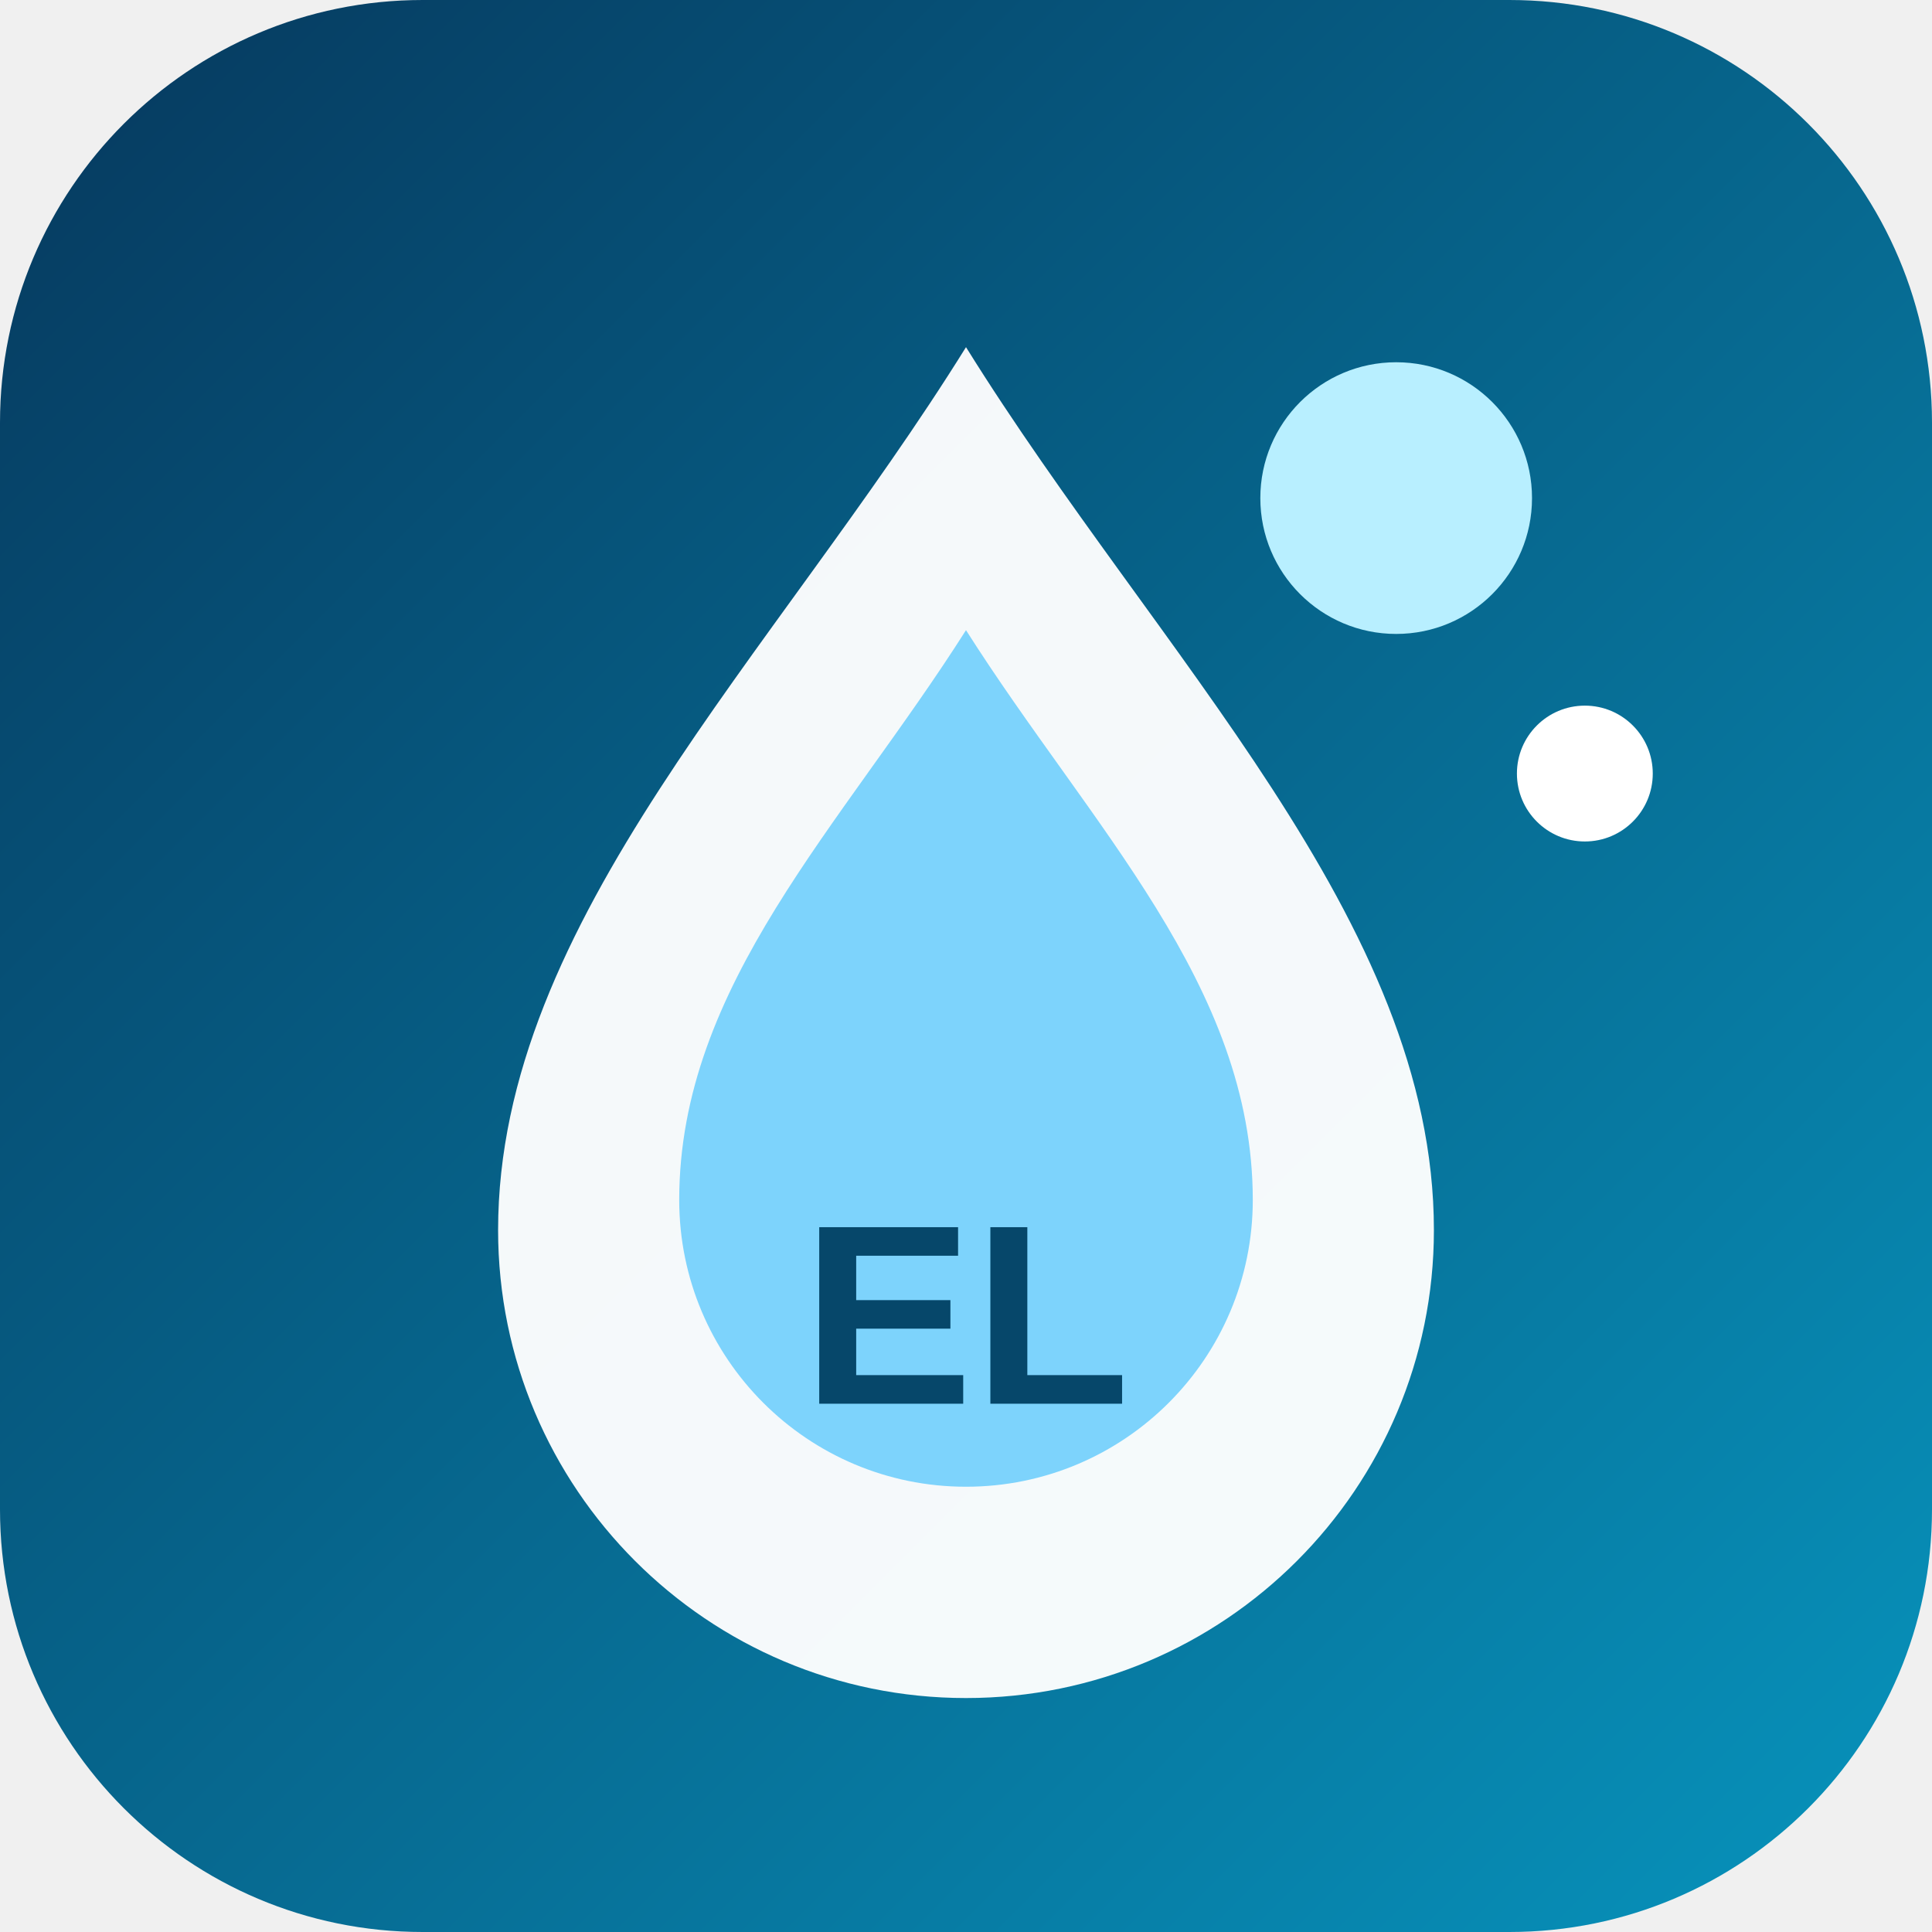
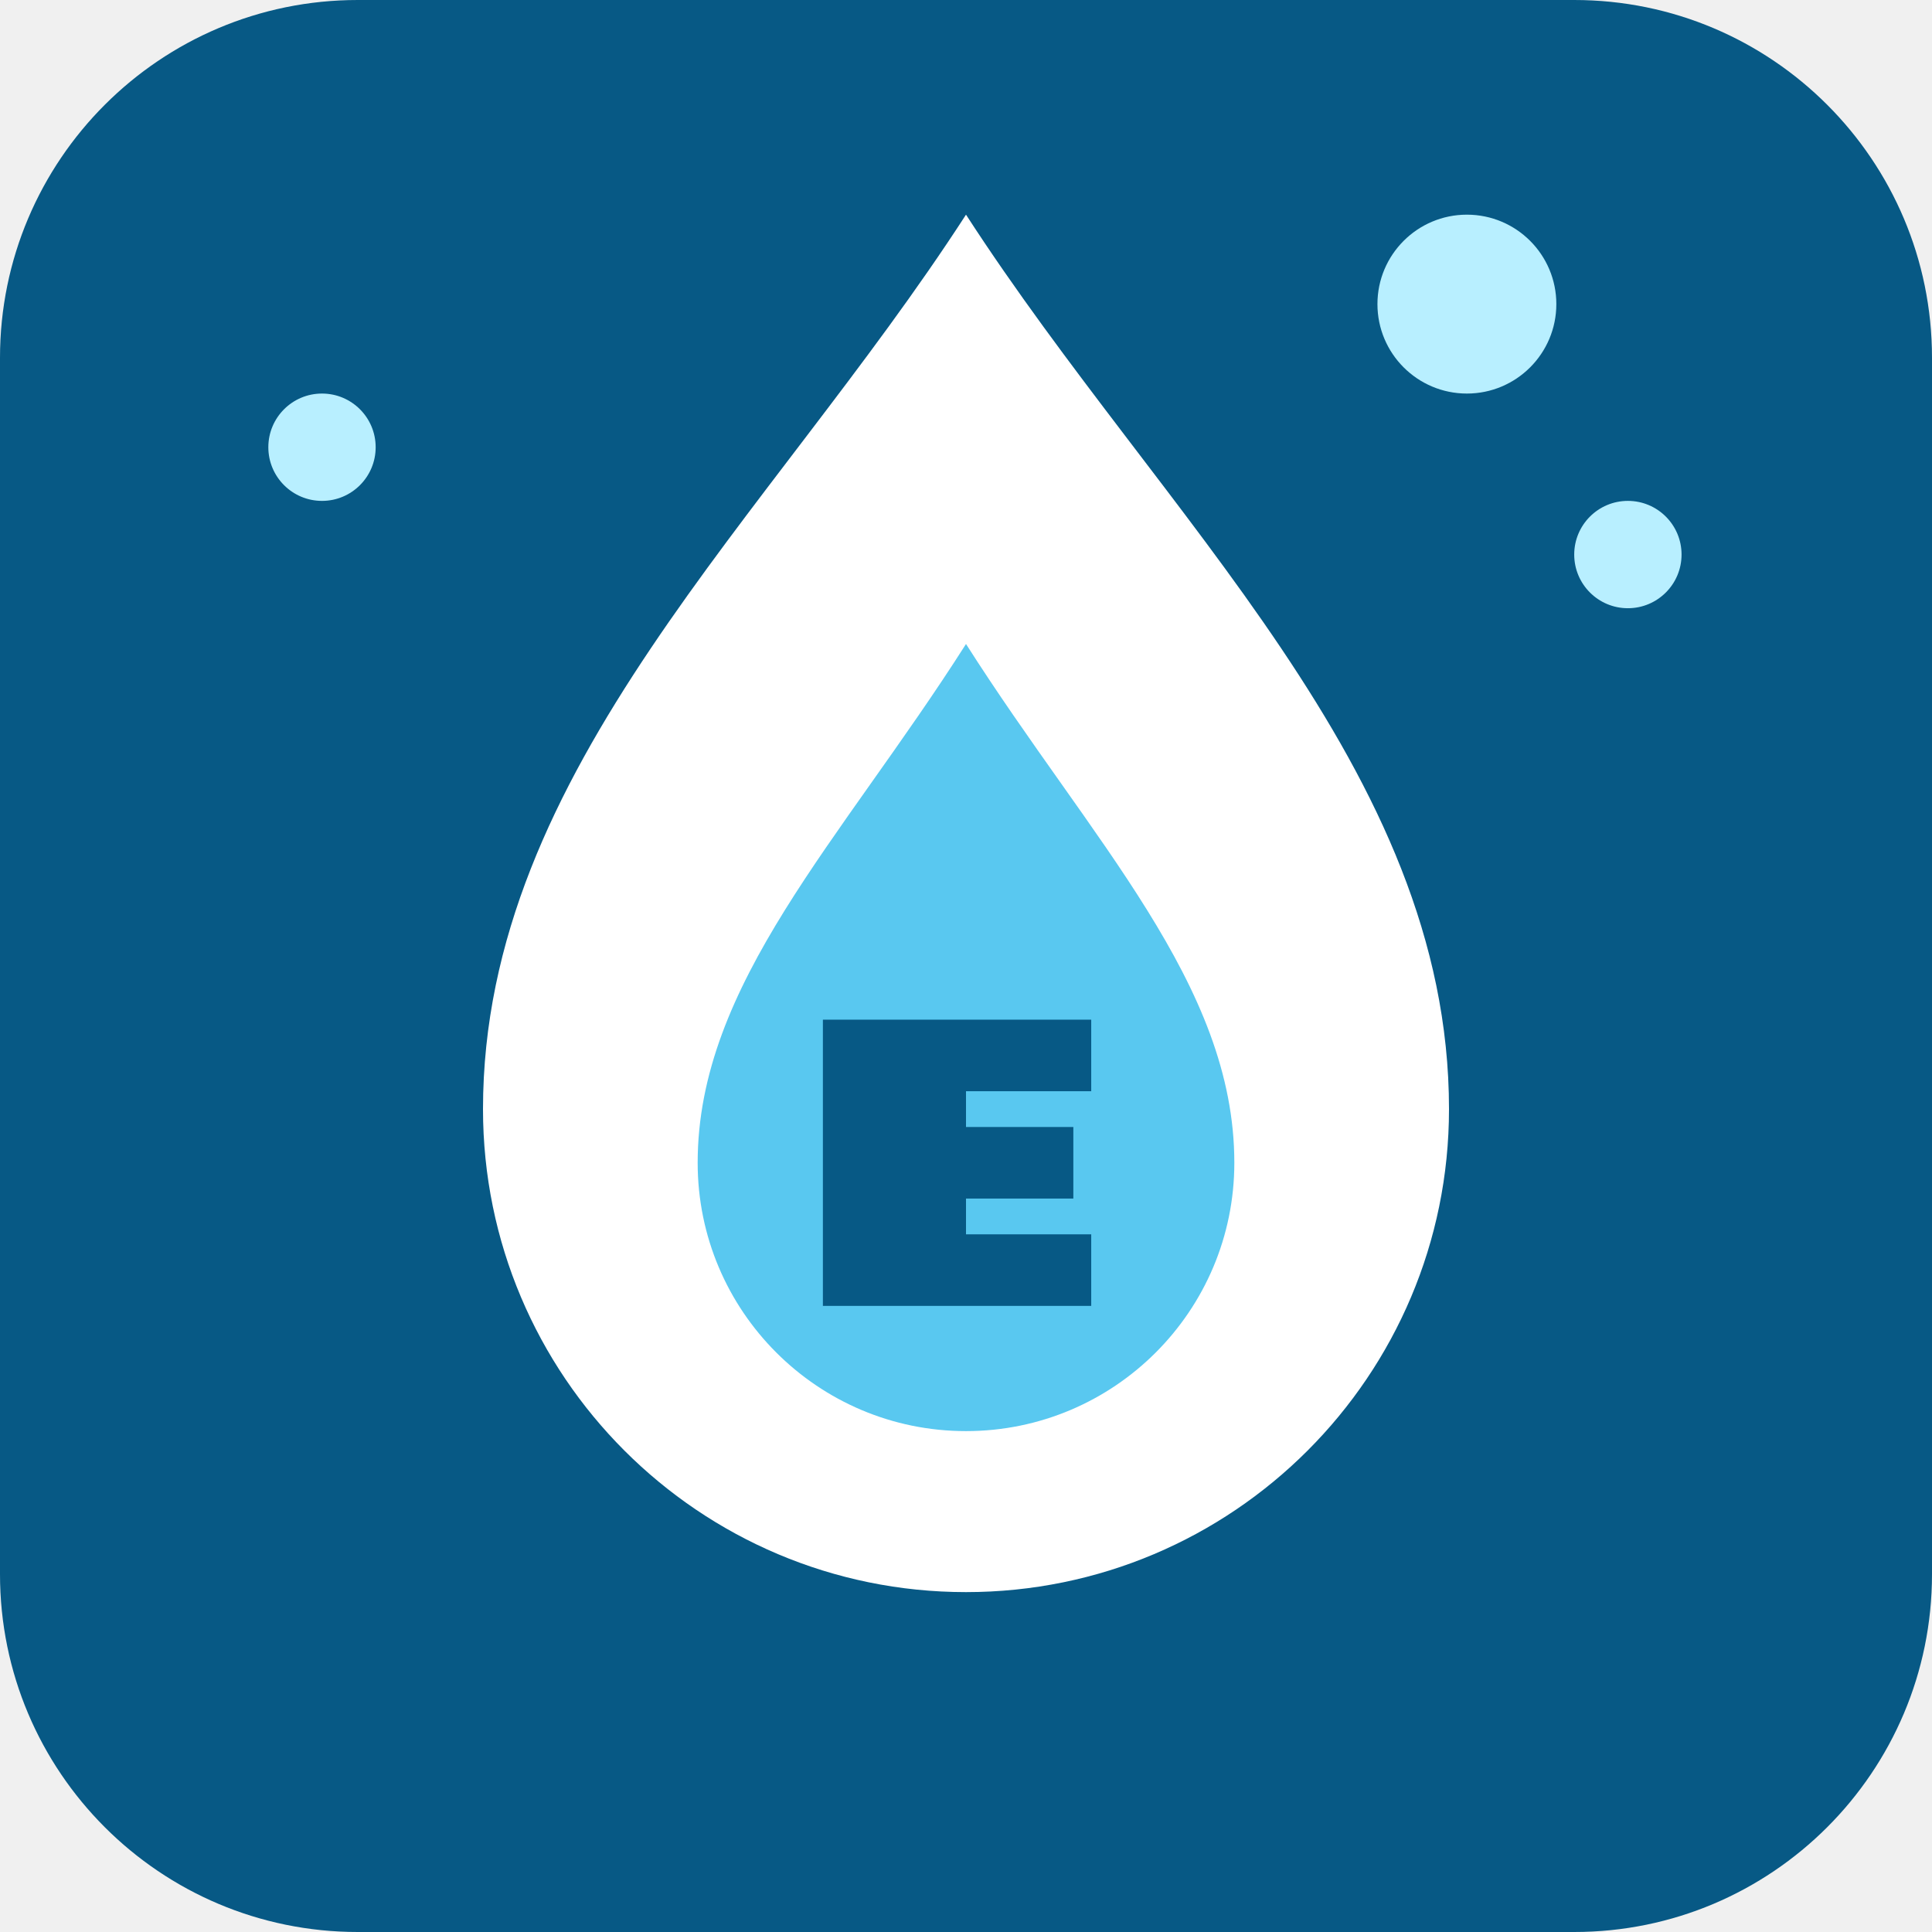
- <svg xmlns="http://www.w3.org/2000/svg" viewBox="0 0 512 512">
-   <defs>
-     <linearGradient id="g" x1="0" y1="0" x2="1" y2="1">
-       <stop stop-color="#06385d" />
-       <stop offset="1" stop-color="#0794bd" />
-     </linearGradient>
-   </defs>
-   <rect width="512" height="512" rx="112" fill="url(#g)" />
-   <circle cx="370" cy="132" r="36" fill="#b8efff" />
-   <circle cx="420" cy="205" r="18" fill="#fff" />
-   <path d="M256 92C205 174 132 244 132 326a124 124 0 0 0 248 0c0-82-73-152-124-234Z" fill="#fff" opacity=".96" />
-   <path d="M256 167c-33 52-76 94-76 151a76 76 0 0 0 152 0c0-57-43-99-76-151Z" fill="#7dd3fc" />
-   <text x="256" y="372" font-family="Arial,sans-serif" font-size="68" font-weight="900" text-anchor="middle" fill="#06476a">EL</text>
+ <svg xmlns="http://www.w3.org/2000/svg" viewBox="0 0 108 108">
+   <rect width="108" height="108" rx="20" fill="#075985" />
+   <path fill="#fff" d="M54 12C43 29 27 43 27 62a27 27 0 0 0 54 0C81 43 65 29 54 12z" />
+   <path fill="#59C8F0" d="M54 36C47 47 39 55 39 65a15 15 0 0 0 30 0C69 55 61 47 54 36z" />
+   <path fill="#075985" d="M46 57h4v16h-4zM50 57h11v4h-7v2h6v4h-6v2h7v4H50z" />
+   <circle cx="82" cy="17" r="5" fill="#B8EFFF" />
+   <circle cx="91" cy="31" r="3" fill="#B8EFFF" />
+   <circle cx="18" cy="25" r="3" fill="#B8EFFF" />
</svg>
